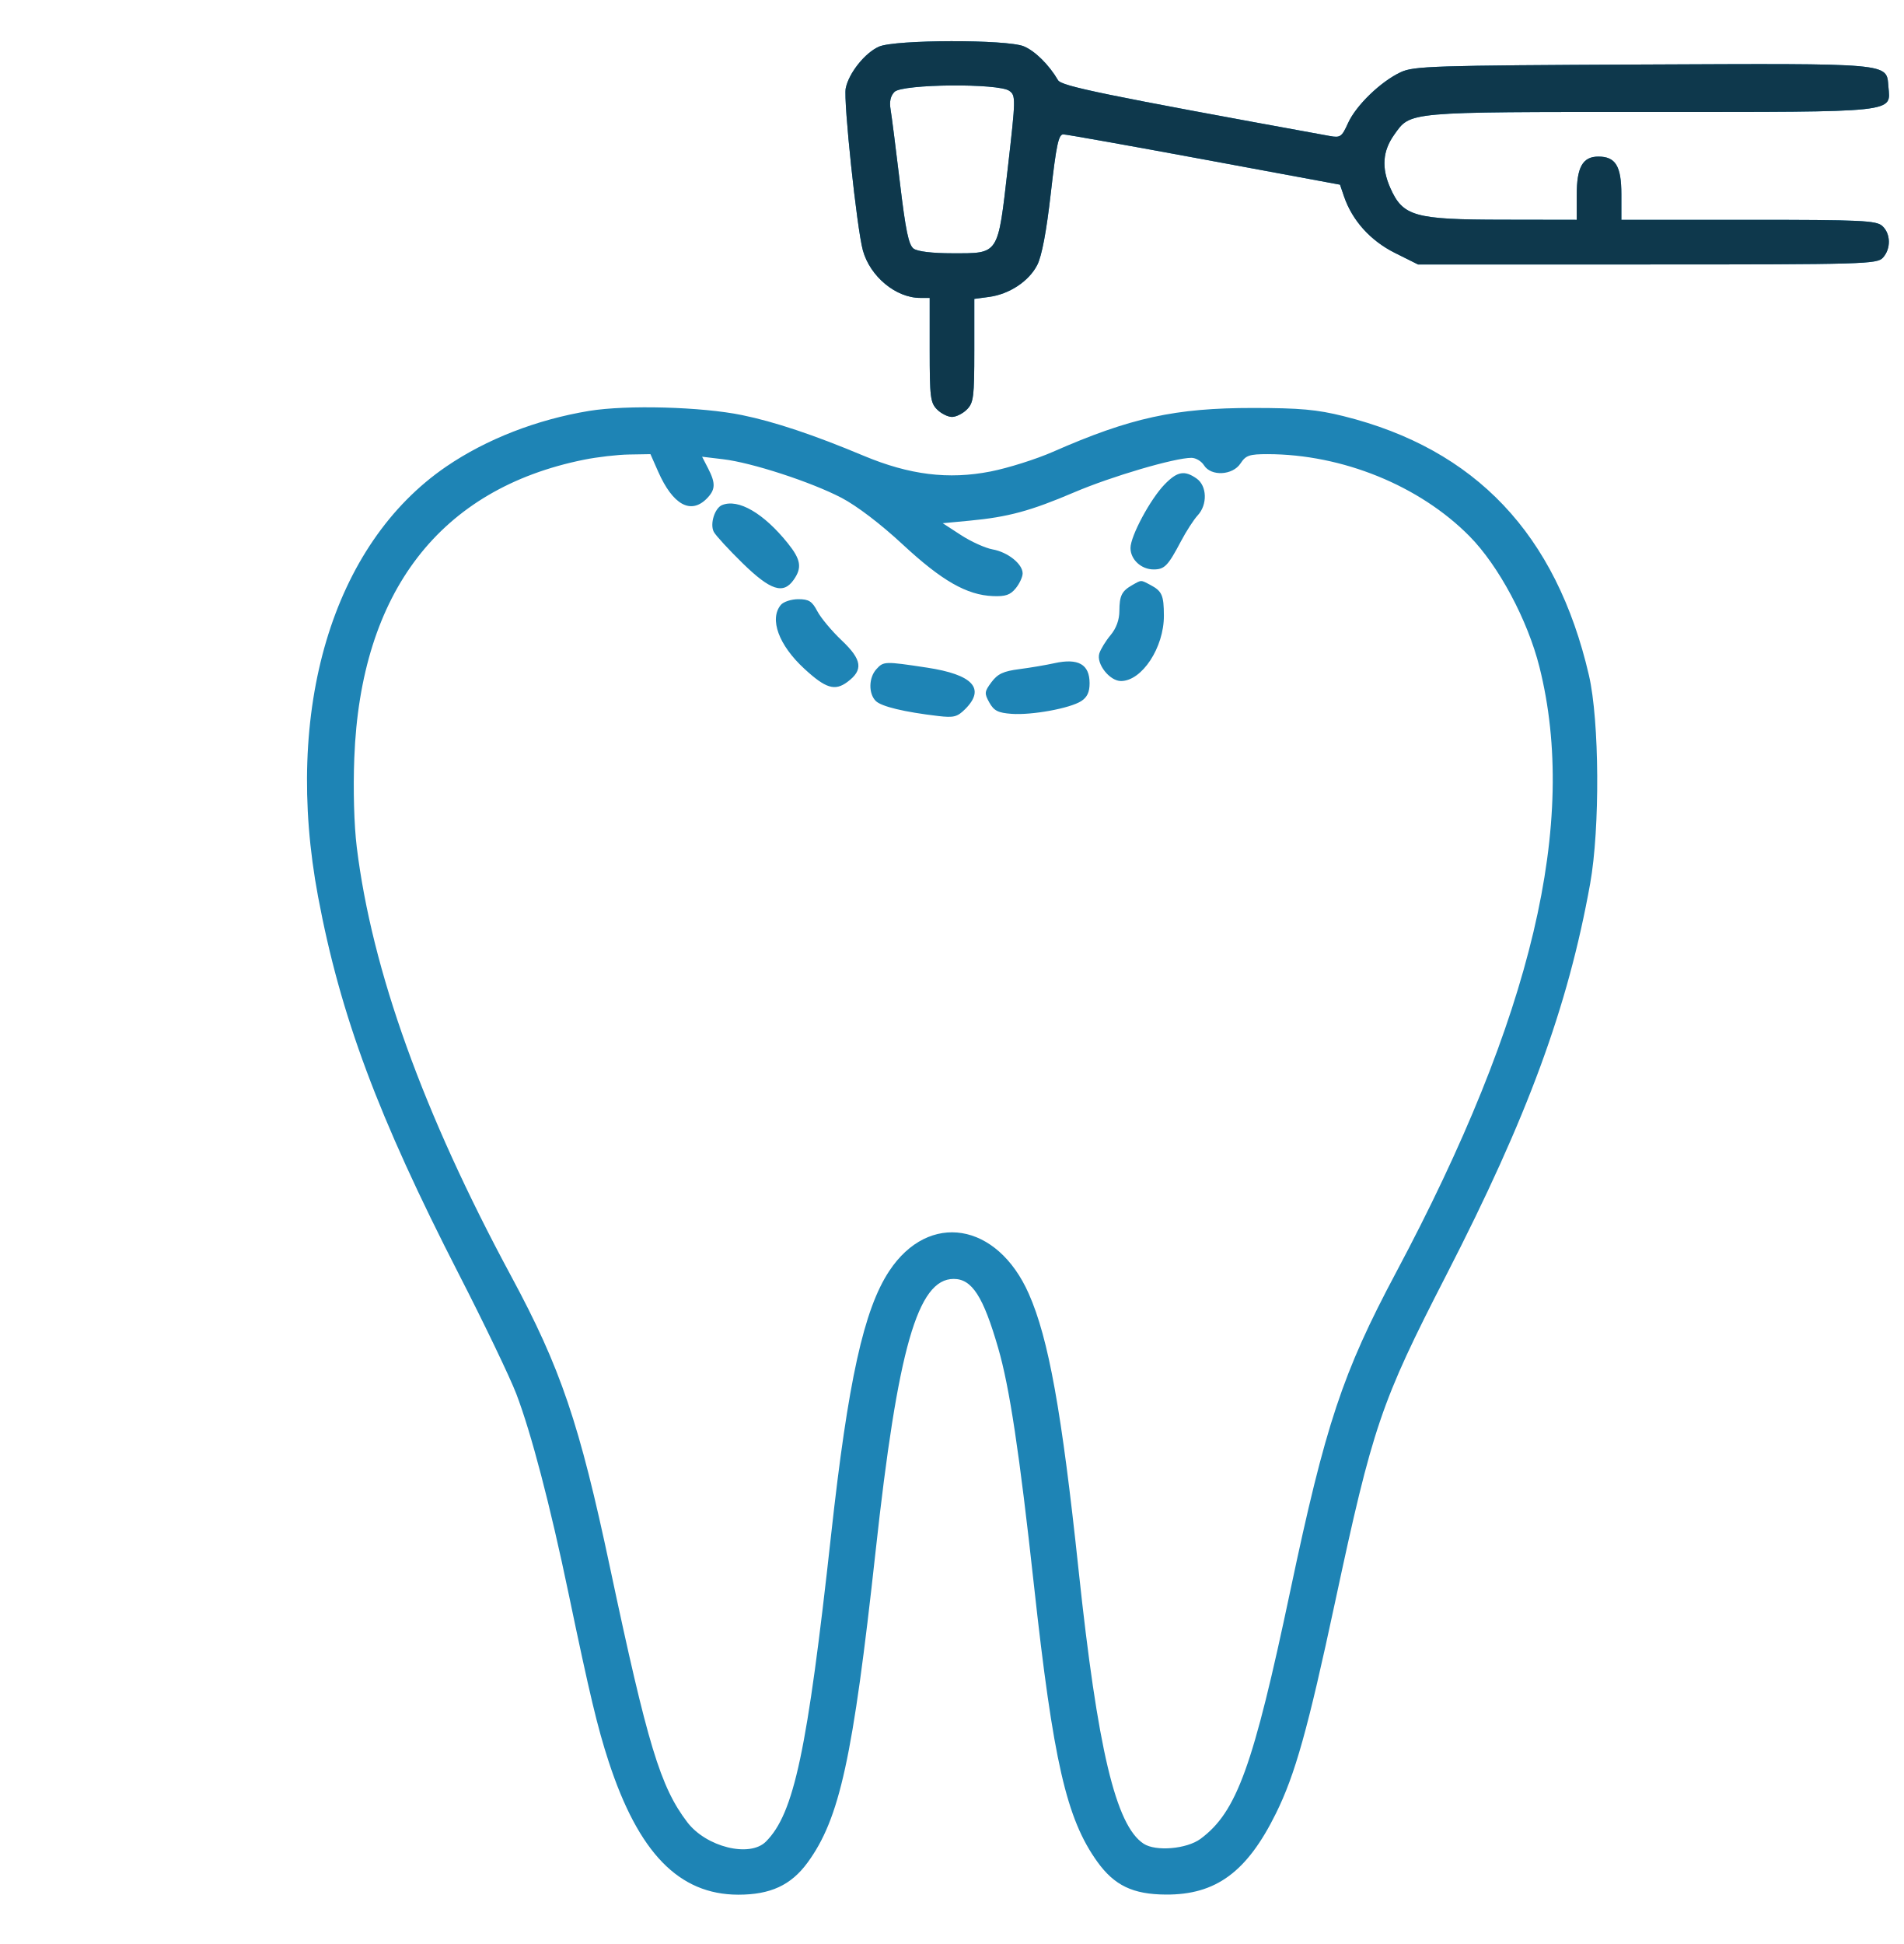
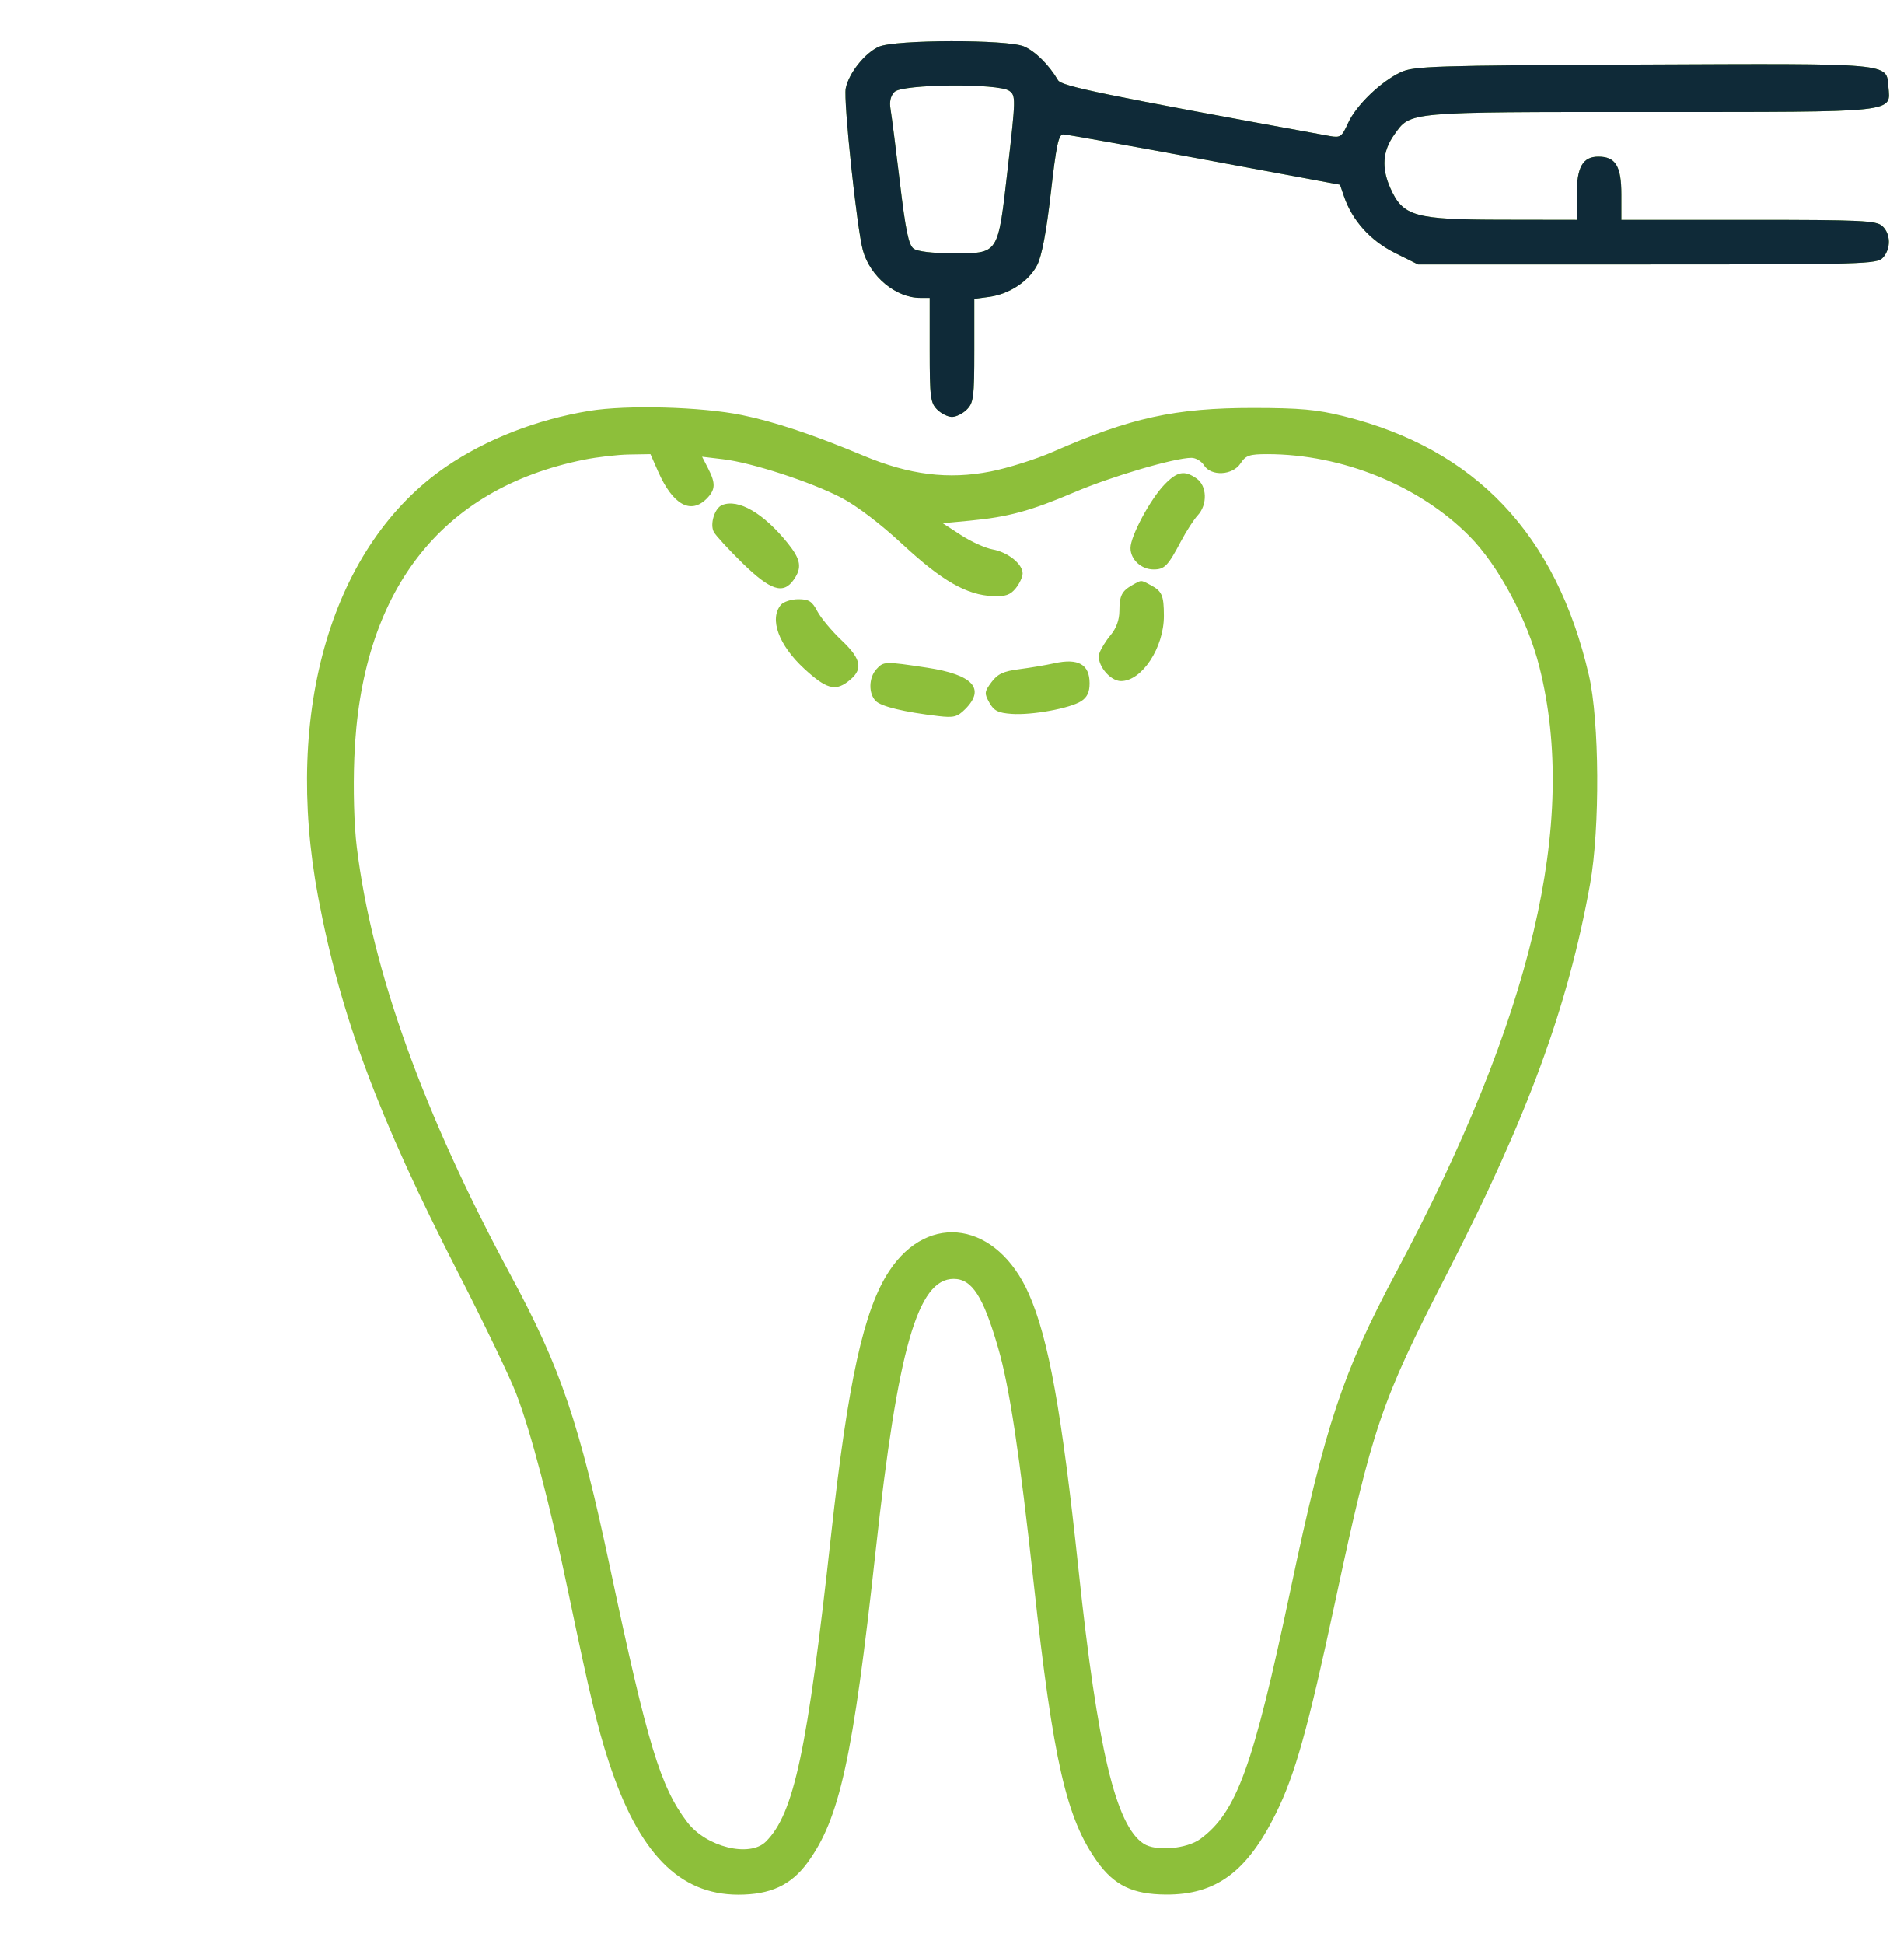
<svg xmlns="http://www.w3.org/2000/svg" width="48" height="49" viewBox="0 0 48 49" fill="none">
-   <path fill-rule="evenodd" clip-rule="evenodd" d="M22.161 1.175C21.808 1.329 21.398 1.842 21.321 2.226C21.26 2.532 21.601 5.755 21.753 6.31C21.935 6.97 22.585 7.509 23.2 7.509H23.438V8.822C23.438 10.009 23.455 10.152 23.625 10.322C23.728 10.425 23.897 10.509 24 10.509C24.103 10.509 24.272 10.425 24.375 10.322C24.545 10.152 24.563 10.009 24.563 8.834V7.534L24.935 7.484C25.447 7.415 25.941 7.088 26.15 6.679C26.265 6.452 26.382 5.834 26.492 4.86C26.63 3.653 26.687 3.385 26.807 3.387C26.887 3.388 28.49 3.674 30.368 4.022L33.782 4.655L33.883 4.951C34.09 5.557 34.548 6.065 35.16 6.372L35.749 6.666H41.532C47.015 6.666 47.323 6.657 47.47 6.494C47.675 6.268 47.667 5.889 47.454 5.696C47.301 5.558 46.928 5.541 44.079 5.541H40.875V4.899C40.875 4.187 40.729 3.947 40.296 3.947C39.9 3.947 39.75 4.213 39.75 4.915V5.541L37.898 5.538C35.654 5.536 35.368 5.455 35.048 4.733C34.825 4.228 34.856 3.806 35.149 3.395C35.566 2.809 35.421 2.822 41.595 2.822C47.902 2.822 47.663 2.847 47.607 2.182C47.556 1.581 47.742 1.598 41.391 1.626C36.136 1.65 35.643 1.666 35.314 1.819C34.81 2.054 34.186 2.656 33.985 3.102C33.828 3.45 33.791 3.477 33.524 3.428C27.797 2.385 26.761 2.172 26.673 2.021C26.447 1.635 26.096 1.287 25.812 1.168C25.386 0.991 22.573 0.996 22.161 1.175ZM22.551 2.315C22.45 2.417 22.418 2.561 22.452 2.761C22.48 2.923 22.585 3.752 22.687 4.603C22.831 5.808 22.907 6.175 23.032 6.267C23.131 6.34 23.503 6.384 24.008 6.384C25.195 6.384 25.153 6.449 25.407 4.235C25.608 2.481 25.61 2.409 25.446 2.29C25.179 2.094 22.751 2.116 22.551 2.315ZM14.854 10.357C13.531 10.575 12.262 11.069 11.25 11.76C8.38 13.721 7.136 17.897 8.019 22.603C8.582 25.602 9.528 28.139 11.569 32.119C12.204 33.356 12.855 34.713 13.016 35.133C13.393 36.12 13.87 37.941 14.337 40.181C14.864 42.704 15.064 43.545 15.344 44.4C16.097 46.705 17.119 47.754 18.61 47.757C19.422 47.758 19.939 47.519 20.356 46.952C21.169 45.843 21.503 44.318 22.074 39.103C22.634 33.984 23.135 32.236 24.042 32.236C24.504 32.236 24.788 32.676 25.165 33.98C25.451 34.965 25.699 36.608 26.065 39.947C26.553 44.395 26.885 45.842 27.663 46.926C28.093 47.525 28.56 47.749 29.391 47.754C30.653 47.762 31.437 47.185 32.165 45.712C32.651 44.73 32.973 43.581 33.658 40.381C34.606 35.955 34.812 35.349 36.459 32.144C38.515 28.143 39.528 25.387 40.088 22.275C40.339 20.876 40.323 18.167 40.057 17.019C39.233 13.467 37.199 11.319 33.873 10.49C33.202 10.323 32.775 10.284 31.594 10.283C29.63 10.282 28.497 10.53 26.548 11.387C26.123 11.574 25.415 11.797 24.974 11.884C23.91 12.093 22.927 11.971 21.771 11.487C20.513 10.96 19.526 10.63 18.703 10.462C17.686 10.253 15.799 10.202 14.854 10.357ZM14.719 11.588C11.094 12.32 9.091 14.921 8.932 19.102C8.901 19.899 8.926 20.799 8.994 21.352C9.376 24.463 10.669 28.053 12.886 32.166C14.136 34.485 14.607 35.871 15.381 39.522C16.329 43.988 16.647 45.037 17.326 45.929C17.804 46.557 18.9 46.828 19.309 46.419C20.018 45.71 20.353 44.138 20.953 38.681C21.38 34.805 21.777 33.005 22.419 32.035C23.417 30.528 25.14 30.81 25.936 32.61C26.436 33.74 26.767 35.578 27.191 39.572C27.671 44.088 28.128 46.012 28.831 46.472C29.137 46.673 29.918 46.606 30.265 46.35C31.18 45.672 31.592 44.531 32.531 40.087C33.416 35.9 33.847 34.604 35.196 32.072C38.63 25.628 39.791 20.723 38.81 16.813C38.512 15.626 37.78 14.258 37.047 13.516C35.786 12.24 33.841 11.45 31.956 11.447C31.496 11.447 31.408 11.477 31.274 11.681C31.076 11.984 30.531 12.012 30.353 11.728C30.289 11.625 30.146 11.54 30.037 11.54C29.614 11.54 28.022 12.008 27.087 12.407C25.979 12.88 25.416 13.032 24.444 13.124L23.766 13.188L24.228 13.488C24.482 13.653 24.84 13.815 25.024 13.848C25.407 13.916 25.781 14.215 25.781 14.453C25.781 14.541 25.703 14.71 25.608 14.827C25.471 14.996 25.35 15.038 25.031 15.025C24.374 14.999 23.744 14.639 22.76 13.726C22.203 13.208 21.601 12.75 21.213 12.547C20.445 12.147 18.949 11.659 18.227 11.575L17.7 11.512L17.85 11.803C18.047 12.185 18.039 12.345 17.813 12.572C17.411 12.973 16.962 12.722 16.594 11.891L16.398 11.447L15.863 11.456C15.569 11.46 15.054 11.52 14.719 11.588ZM29.363 12.207C29.003 12.575 28.5 13.511 28.5 13.813C28.5 14.102 28.77 14.353 29.082 14.353C29.359 14.353 29.444 14.265 29.774 13.64C29.907 13.388 30.097 13.094 30.196 12.988C30.445 12.719 30.43 12.246 30.167 12.062C29.862 11.848 29.681 11.881 29.363 12.207ZM18.205 12.73C18.017 12.805 17.891 13.213 17.996 13.408C18.045 13.499 18.372 13.855 18.722 14.197C19.426 14.884 19.748 14.988 20.01 14.613C20.224 14.308 20.191 14.104 19.86 13.692C19.252 12.936 18.616 12.565 18.205 12.73ZM28.547 14.746C28.279 14.899 28.222 15.012 28.22 15.4C28.219 15.624 28.141 15.838 27.997 16.01C27.875 16.156 27.748 16.363 27.714 16.471C27.633 16.732 27.974 17.166 28.26 17.166C28.789 17.166 29.345 16.32 29.342 15.519C29.341 15.002 29.294 14.898 28.998 14.742C28.755 14.614 28.781 14.614 28.547 14.746ZM19.685 15.247C19.39 15.603 19.631 16.261 20.276 16.855C20.817 17.354 21.047 17.424 21.363 17.189C21.77 16.887 21.735 16.631 21.22 16.142C20.97 15.906 20.694 15.575 20.606 15.408C20.473 15.154 20.392 15.103 20.125 15.103C19.949 15.103 19.751 15.168 19.685 15.247ZM26.578 16.717C26.372 16.763 25.976 16.83 25.698 16.866C25.295 16.918 25.152 16.985 24.996 17.193C24.816 17.435 24.812 17.475 24.942 17.709C25.058 17.916 25.162 17.968 25.503 17.993C26.016 18.03 26.972 17.855 27.258 17.672C27.408 17.575 27.469 17.445 27.469 17.222C27.469 16.744 27.184 16.583 26.578 16.717ZM22.093 16.868C21.899 17.082 21.892 17.482 22.078 17.668C22.218 17.808 22.795 17.947 23.654 18.048C24.046 18.094 24.134 18.071 24.334 17.872C24.85 17.355 24.526 17.004 23.37 16.828C22.3 16.666 22.275 16.667 22.093 16.868Z" fill="#1E84B5" />
-   <path fill-rule="evenodd" clip-rule="evenodd" d="M22.16 1.175C21.808 1.329 21.397 1.842 21.321 2.226C21.259 2.532 21.601 5.755 21.753 6.31C21.935 6.97 22.585 7.509 23.2 7.509H23.438V8.822C23.438 10.009 23.455 10.152 23.625 10.322C23.728 10.425 23.897 10.509 24 10.509C24.103 10.509 24.272 10.425 24.375 10.322C24.544 10.152 24.562 10.009 24.562 8.834V7.534L24.935 7.484C25.447 7.415 25.941 7.088 26.149 6.679C26.265 6.452 26.381 5.834 26.492 4.86C26.629 3.653 26.687 3.385 26.806 3.387C26.887 3.388 28.489 3.674 30.367 4.022L33.782 4.655L33.883 4.951C34.09 5.557 34.548 6.065 35.16 6.372L35.749 6.666H41.532C47.015 6.666 47.323 6.657 47.47 6.494C47.675 6.268 47.667 5.889 47.453 5.696C47.301 5.558 46.928 5.541 44.078 5.541H40.875V4.899C40.875 4.187 40.729 3.947 40.296 3.947C39.9 3.947 39.75 4.213 39.75 4.915V5.541L37.898 5.538C35.654 5.536 35.367 5.455 35.048 4.733C34.825 4.228 34.856 3.806 35.149 3.395C35.566 2.809 35.421 2.822 41.595 2.822C47.901 2.822 47.663 2.847 47.607 2.182C47.556 1.581 47.742 1.598 41.391 1.626C36.136 1.65 35.643 1.666 35.314 1.819C34.81 2.054 34.186 2.657 33.985 3.102C33.828 3.45 33.791 3.477 33.524 3.428C27.797 2.385 26.761 2.172 26.673 2.021C26.447 1.635 26.096 1.287 25.812 1.168C25.386 0.991 22.573 0.996 22.16 1.175ZM22.551 2.315C22.45 2.417 22.418 2.561 22.452 2.761C22.479 2.923 22.585 3.752 22.687 4.603C22.83 5.808 22.907 6.176 23.032 6.267C23.131 6.34 23.503 6.384 24.008 6.384C25.195 6.384 25.152 6.449 25.407 4.235C25.608 2.481 25.61 2.409 25.446 2.29C25.179 2.094 22.751 2.116 22.551 2.315Z" fill="#0E384C" />
+   <path fill-rule="evenodd" clip-rule="evenodd" d="M22.161 1.175C21.808 1.329 21.398 1.842 21.321 2.226C21.26 2.532 21.601 5.755 21.753 6.31C21.935 6.97 22.585 7.509 23.2 7.509H23.438V8.822C23.438 10.009 23.455 10.152 23.625 10.322C23.728 10.425 23.897 10.509 24 10.509C24.103 10.509 24.272 10.425 24.375 10.322C24.545 10.152 24.563 10.009 24.563 8.834V7.534L24.935 7.484C25.447 7.415 25.941 7.088 26.15 6.679C26.265 6.452 26.382 5.834 26.492 4.86C26.63 3.653 26.687 3.385 26.807 3.387C26.887 3.388 28.49 3.674 30.368 4.022L33.782 4.655L33.883 4.951C34.09 5.557 34.548 6.065 35.16 6.372L35.749 6.666H41.532C47.015 6.666 47.323 6.657 47.47 6.494C47.675 6.268 47.667 5.889 47.454 5.696C47.301 5.558 46.928 5.541 44.079 5.541H40.875V4.899C40.875 4.187 40.729 3.947 40.296 3.947C39.9 3.947 39.75 4.213 39.75 4.915V5.541L37.898 5.538C35.654 5.536 35.368 5.455 35.048 4.733C34.825 4.228 34.856 3.806 35.149 3.395C35.566 2.809 35.421 2.822 41.595 2.822C47.902 2.822 47.663 2.847 47.607 2.182C47.556 1.581 47.742 1.598 41.391 1.626C36.136 1.65 35.643 1.666 35.314 1.819C34.81 2.054 34.186 2.656 33.985 3.102C33.828 3.45 33.791 3.477 33.524 3.428C27.797 2.385 26.761 2.172 26.673 2.021C26.447 1.635 26.096 1.287 25.812 1.168C25.386 0.991 22.573 0.996 22.161 1.175ZM22.551 2.315C22.45 2.417 22.418 2.561 22.452 2.761C22.48 2.923 22.585 3.752 22.687 4.603C22.831 5.808 22.907 6.175 23.032 6.267C23.131 6.34 23.503 6.384 24.008 6.384C25.195 6.384 25.153 6.449 25.407 4.235C25.608 2.481 25.61 2.409 25.446 2.29C25.179 2.094 22.751 2.116 22.551 2.315ZM14.854 10.357C13.531 10.575 12.262 11.069 11.25 11.76C8.38 13.721 7.136 17.897 8.019 22.603C8.582 25.602 9.528 28.139 11.569 32.119C12.204 33.356 12.855 34.713 13.016 35.133C13.393 36.12 13.87 37.941 14.337 40.181C14.864 42.704 15.064 43.545 15.344 44.4C16.097 46.705 17.119 47.754 18.61 47.757C19.422 47.758 19.939 47.519 20.356 46.952C21.169 45.843 21.503 44.318 22.074 39.103C22.634 33.984 23.135 32.236 24.042 32.236C24.504 32.236 24.788 32.676 25.165 33.98C25.451 34.965 25.699 36.608 26.065 39.947C26.553 44.395 26.885 45.842 27.663 46.926C28.093 47.525 28.56 47.749 29.391 47.754C30.653 47.762 31.437 47.185 32.165 45.712C32.651 44.73 32.973 43.581 33.658 40.381C34.606 35.955 34.812 35.349 36.459 32.144C38.515 28.143 39.528 25.387 40.088 22.275C40.339 20.876 40.323 18.167 40.057 17.019C39.233 13.467 37.199 11.319 33.873 10.49C33.202 10.323 32.775 10.284 31.594 10.283C29.63 10.282 28.497 10.53 26.548 11.387C26.123 11.574 25.415 11.797 24.974 11.884C23.91 12.093 22.927 11.971 21.771 11.487C20.513 10.96 19.526 10.63 18.703 10.462C17.686 10.253 15.799 10.202 14.854 10.357ZM14.719 11.588C11.094 12.32 9.091 14.921 8.932 19.102C8.901 19.899 8.926 20.799 8.994 21.352C9.376 24.463 10.669 28.053 12.886 32.166C14.136 34.485 14.607 35.871 15.381 39.522C16.329 43.988 16.647 45.037 17.326 45.929C17.804 46.557 18.9 46.828 19.309 46.419C20.018 45.71 20.353 44.138 20.953 38.681C21.38 34.805 21.777 33.005 22.419 32.035C23.417 30.528 25.14 30.81 25.936 32.61C26.436 33.74 26.767 35.578 27.191 39.572C27.671 44.088 28.128 46.012 28.831 46.472C29.137 46.673 29.918 46.606 30.265 46.35C31.18 45.672 31.592 44.531 32.531 40.087C33.416 35.9 33.847 34.604 35.196 32.072C38.63 25.628 39.791 20.723 38.81 16.813C38.512 15.626 37.78 14.258 37.047 13.516C35.786 12.24 33.841 11.45 31.956 11.447C31.496 11.447 31.408 11.477 31.274 11.681C31.076 11.984 30.531 12.012 30.353 11.728C30.289 11.625 30.146 11.54 30.037 11.54C29.614 11.54 28.022 12.008 27.087 12.407C25.979 12.88 25.416 13.032 24.444 13.124L23.766 13.188L24.228 13.488C24.482 13.653 24.84 13.815 25.024 13.848C25.407 13.916 25.781 14.215 25.781 14.453C25.781 14.541 25.703 14.71 25.608 14.827C25.471 14.996 25.35 15.038 25.031 15.025C24.374 14.999 23.744 14.639 22.76 13.726C22.203 13.208 21.601 12.75 21.213 12.547C20.445 12.147 18.949 11.659 18.227 11.575L17.7 11.512L17.85 11.803C18.047 12.185 18.039 12.345 17.813 12.572C17.411 12.973 16.962 12.722 16.594 11.891L16.398 11.447L15.863 11.456C15.569 11.46 15.054 11.52 14.719 11.588ZM29.363 12.207C29.003 12.575 28.5 13.511 28.5 13.813C28.5 14.102 28.77 14.353 29.082 14.353C29.359 14.353 29.444 14.265 29.774 13.64C29.907 13.388 30.097 13.094 30.196 12.988C30.445 12.719 30.43 12.246 30.167 12.062C29.862 11.848 29.681 11.881 29.363 12.207ZM18.205 12.73C18.017 12.805 17.891 13.213 17.996 13.408C18.045 13.499 18.372 13.855 18.722 14.197C19.426 14.884 19.748 14.988 20.01 14.613C20.224 14.308 20.191 14.104 19.86 13.692C19.252 12.936 18.616 12.565 18.205 12.73ZM28.547 14.746C28.279 14.899 28.222 15.012 28.22 15.4C28.219 15.624 28.141 15.838 27.997 16.01C27.875 16.156 27.748 16.363 27.714 16.471C27.633 16.732 27.974 17.166 28.26 17.166C28.789 17.166 29.345 16.32 29.342 15.519C29.341 15.002 29.294 14.898 28.998 14.742C28.755 14.614 28.781 14.614 28.547 14.746ZM19.685 15.247C19.39 15.603 19.631 16.261 20.276 16.855C20.817 17.354 21.047 17.424 21.363 17.189C21.77 16.887 21.735 16.631 21.22 16.142C20.97 15.906 20.694 15.575 20.606 15.408C20.473 15.154 20.392 15.103 20.125 15.103C19.949 15.103 19.751 15.168 19.685 15.247ZM26.578 16.717C26.372 16.763 25.976 16.83 25.698 16.866C25.295 16.918 25.152 16.985 24.996 17.193C24.816 17.435 24.812 17.475 24.942 17.709C25.058 17.916 25.162 17.968 25.503 17.993C26.016 18.03 26.972 17.855 27.258 17.672C27.408 17.575 27.469 17.445 27.469 17.222C27.469 16.744 27.184 16.583 26.578 16.717ZM22.093 16.868C21.899 17.082 21.892 17.482 22.078 17.668C22.218 17.808 22.795 17.947 23.654 18.048C24.046 18.094 24.134 18.071 24.334 17.872C24.85 17.355 24.526 17.004 23.37 16.828C22.3 16.666 22.275 16.667 22.093 16.868Z" fill="#8DBF3A" />
+   <path fill-rule="evenodd" clip-rule="evenodd" d="M22.16 1.175C21.808 1.329 21.397 1.842 21.321 2.226C21.259 2.532 21.601 5.755 21.753 6.31C21.935 6.97 22.585 7.509 23.2 7.509H23.438V8.822C23.438 10.009 23.455 10.152 23.625 10.322C23.728 10.425 23.897 10.509 24 10.509C24.103 10.509 24.272 10.425 24.375 10.322C24.544 10.152 24.562 10.009 24.562 8.834V7.534L24.935 7.484C25.447 7.415 25.941 7.088 26.149 6.679C26.265 6.452 26.381 5.834 26.492 4.86C26.629 3.653 26.687 3.385 26.806 3.387C26.887 3.388 28.489 3.674 30.367 4.022L33.782 4.655L33.883 4.951C34.09 5.557 34.548 6.065 35.16 6.372L35.749 6.666H41.532C47.015 6.666 47.323 6.657 47.47 6.494C47.675 6.268 47.667 5.889 47.453 5.696C47.301 5.558 46.928 5.541 44.078 5.541H40.875V4.899C40.875 4.187 40.729 3.947 40.296 3.947C39.9 3.947 39.75 4.213 39.75 4.915V5.541L37.898 5.538C35.654 5.536 35.367 5.455 35.048 4.733C34.825 4.228 34.856 3.806 35.149 3.395C35.566 2.809 35.421 2.822 41.595 2.822C47.901 2.822 47.663 2.847 47.607 2.182C47.556 1.581 47.742 1.598 41.391 1.626C36.136 1.65 35.643 1.666 35.314 1.819C34.81 2.054 34.186 2.657 33.985 3.102C33.828 3.45 33.791 3.477 33.524 3.428C27.797 2.385 26.761 2.172 26.673 2.021C26.447 1.635 26.096 1.287 25.812 1.168C25.386 0.991 22.573 0.996 22.16 1.175ZM22.551 2.315C22.45 2.417 22.418 2.561 22.452 2.761C22.479 2.923 22.585 3.752 22.687 4.603C22.83 5.808 22.907 6.176 23.032 6.267C23.131 6.34 23.503 6.384 24.008 6.384C25.195 6.384 25.152 6.449 25.407 4.235C25.608 2.481 25.61 2.409 25.446 2.29C25.179 2.094 22.751 2.116 22.551 2.315Z" fill="#0F2A38" />
</svg>
